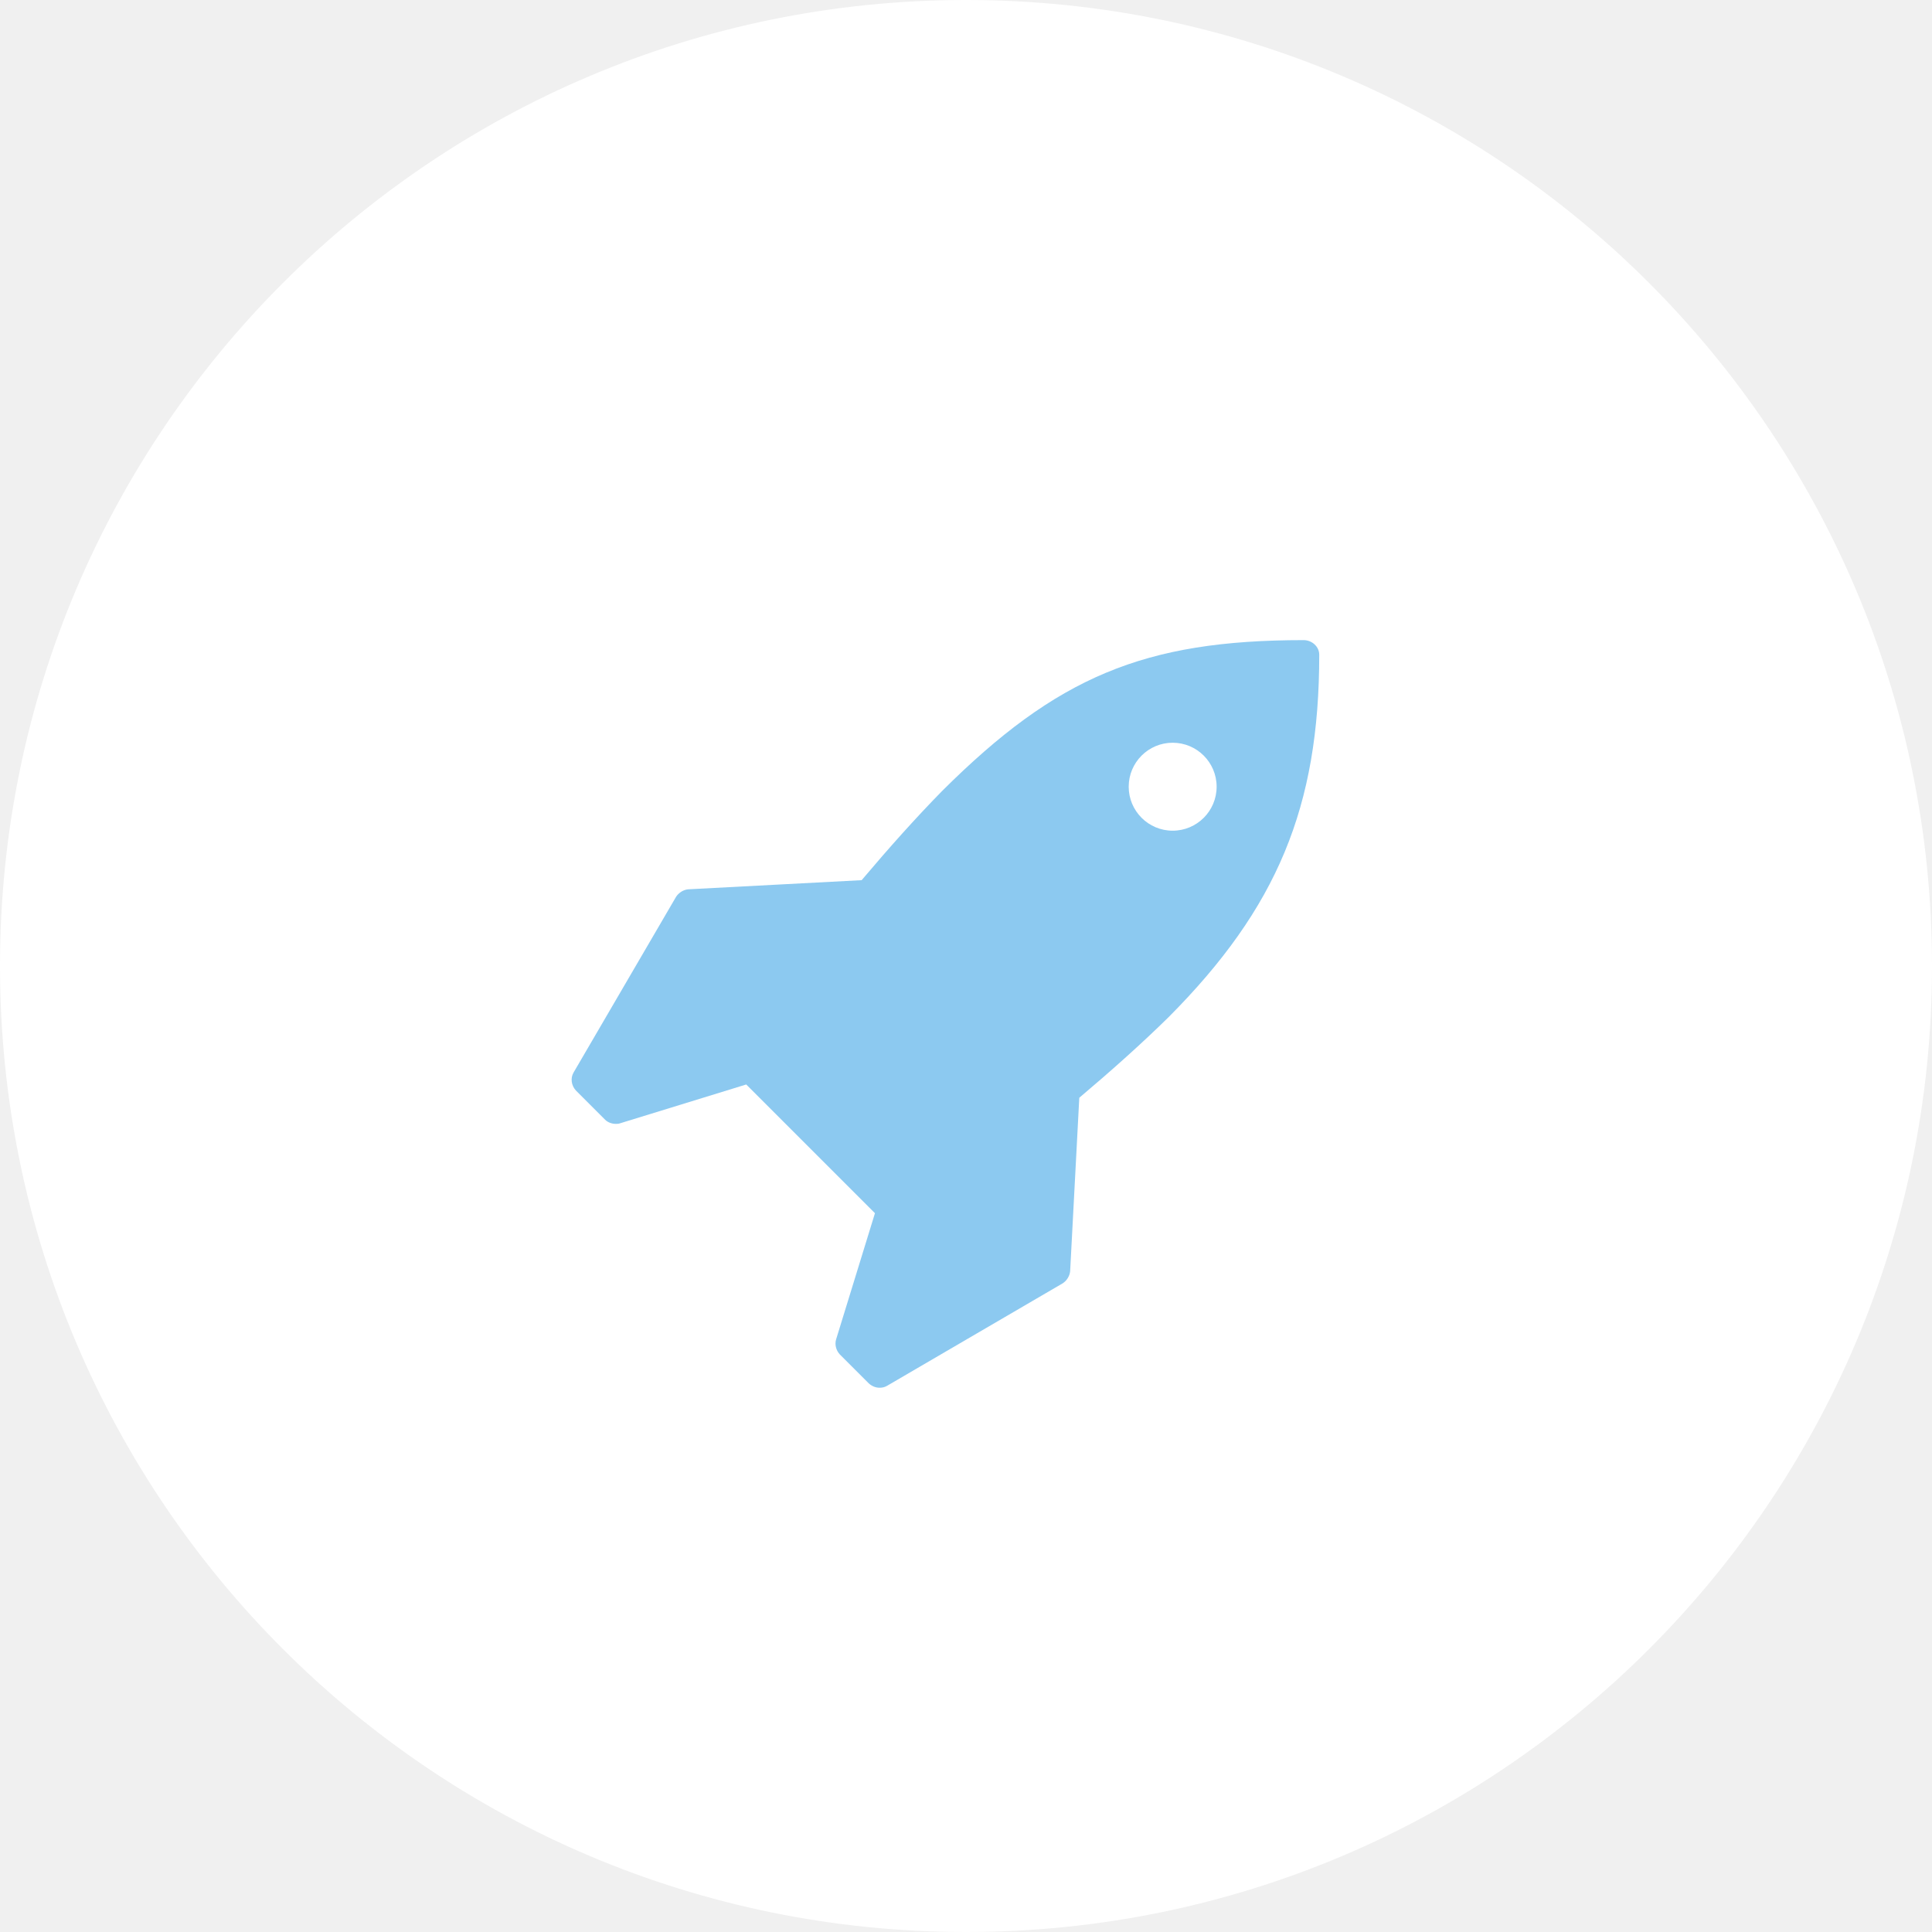
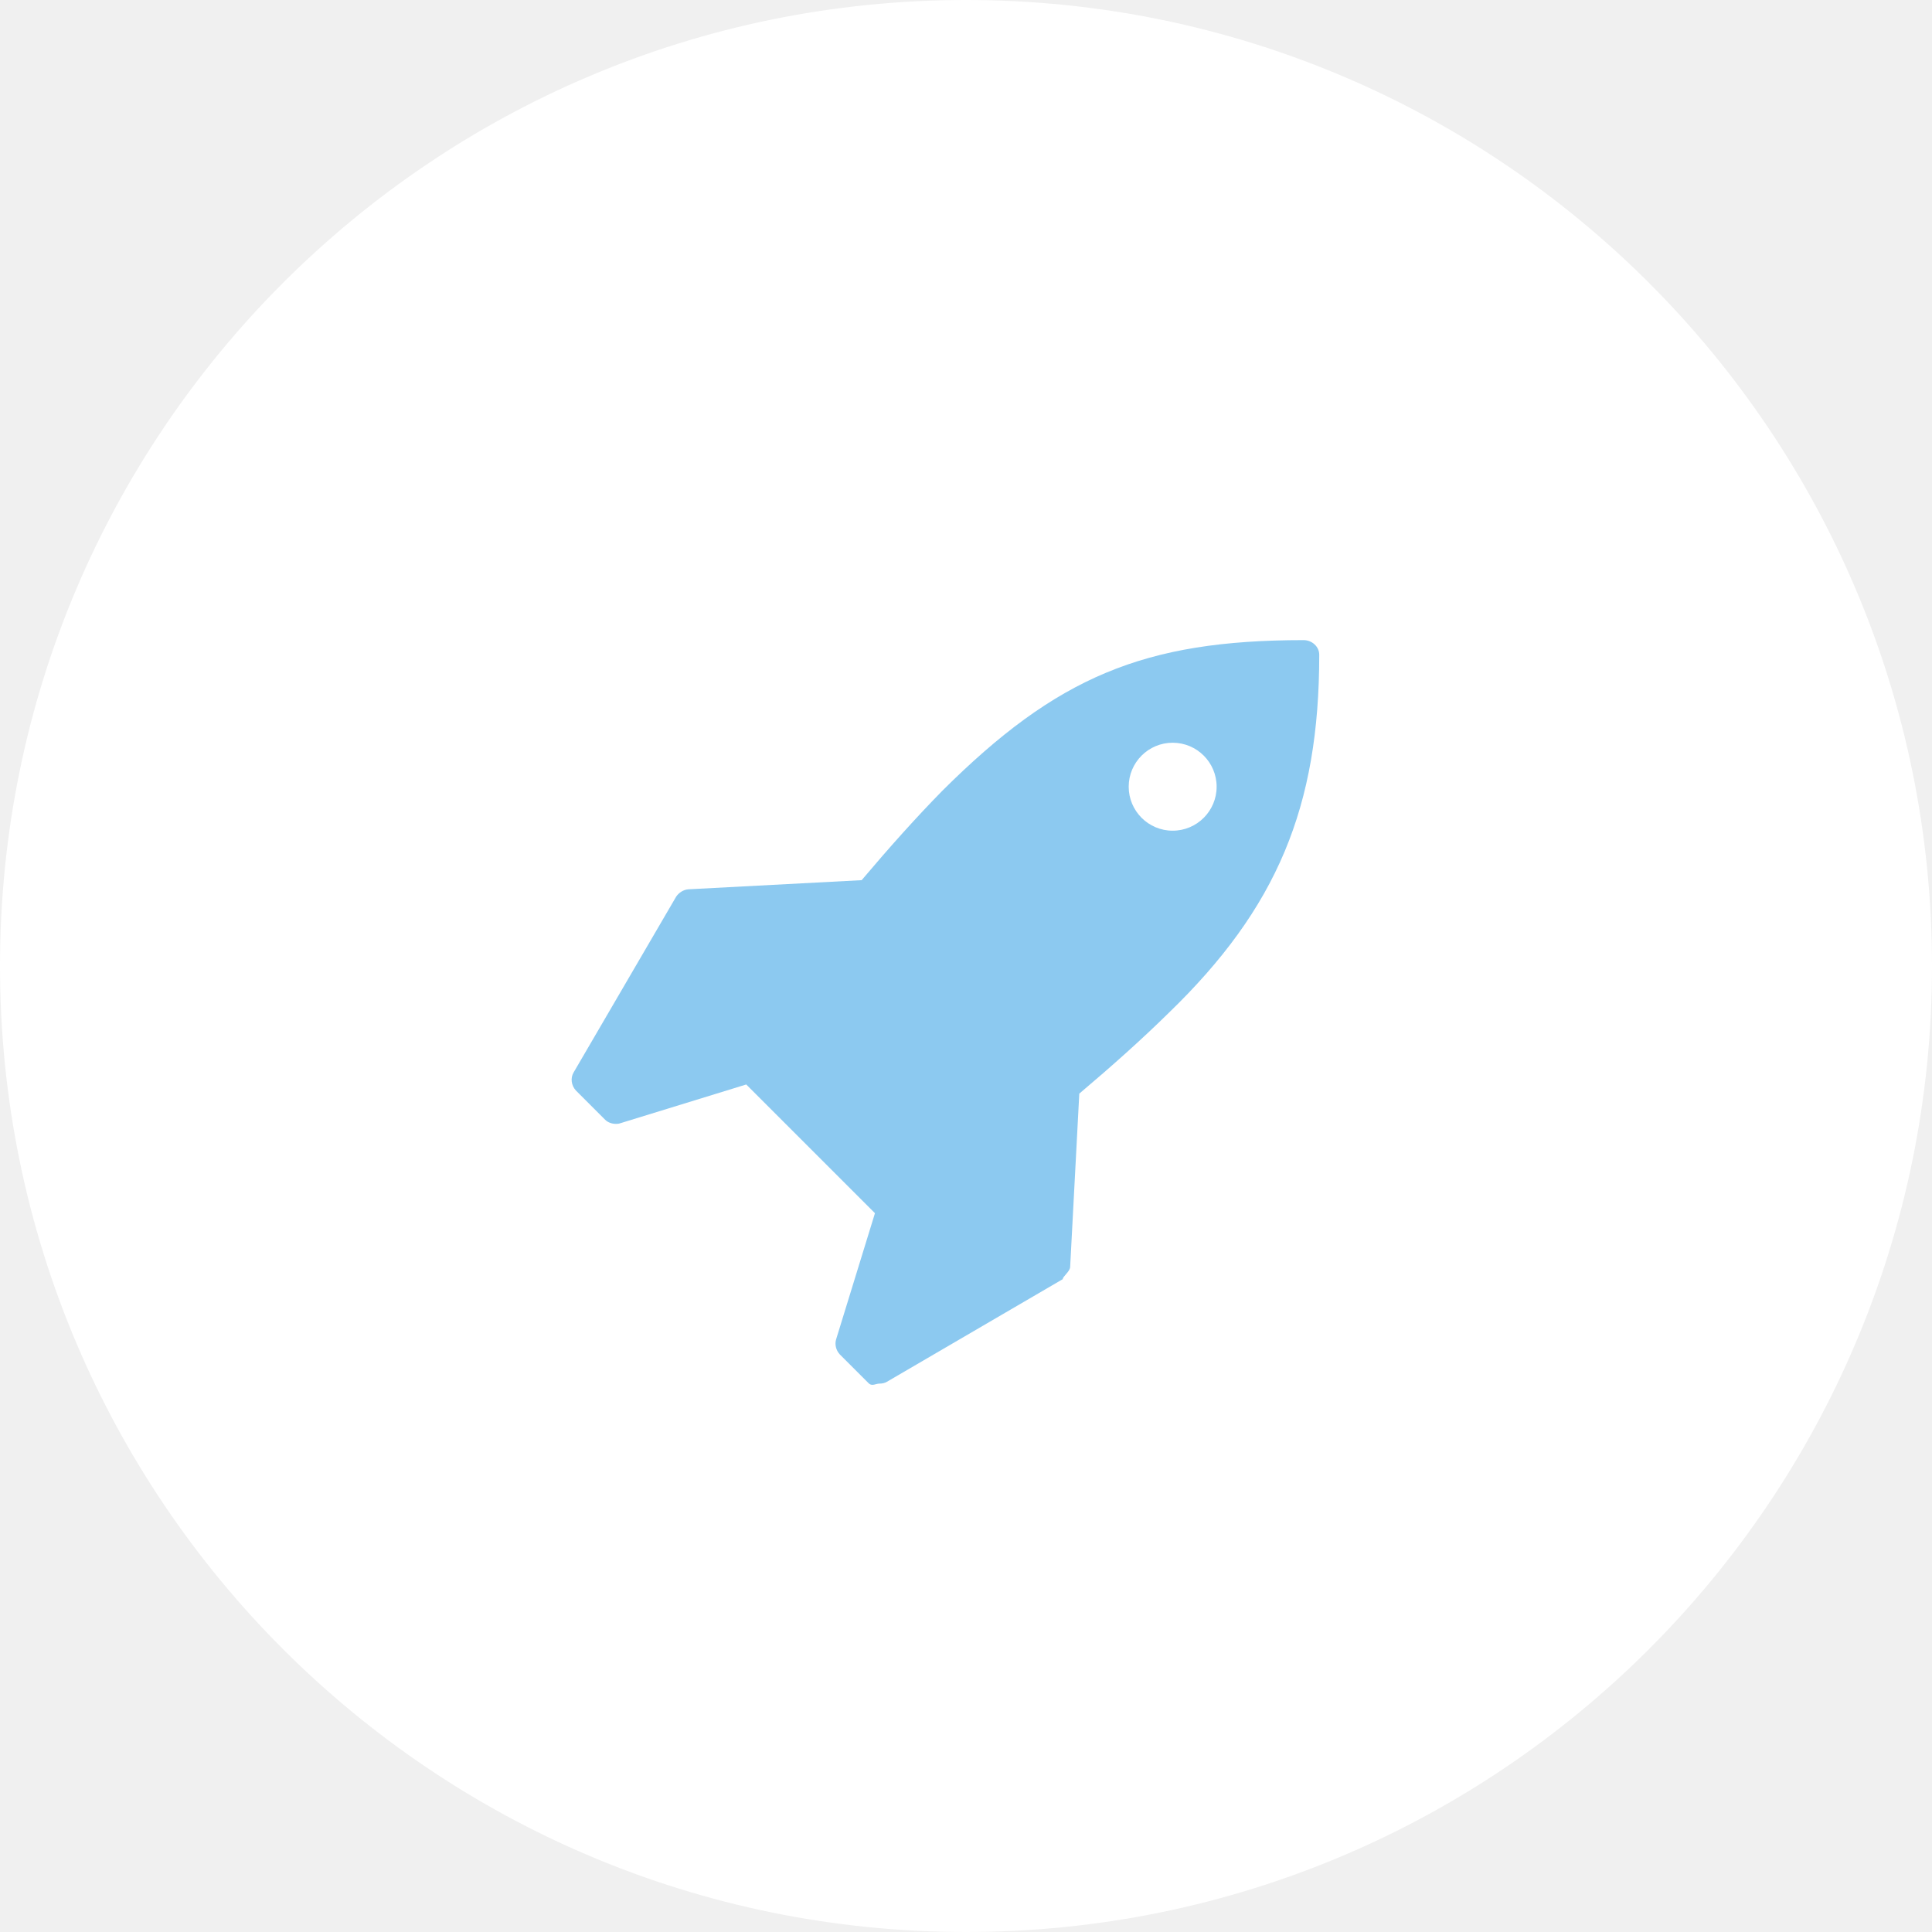
<svg xmlns="http://www.w3.org/2000/svg" version="1.1" id="Layer_1" x="0px" y="0px" width="85px" height="85px" viewBox="0 0 80 80" enable-background="new 0 0 80 80" xml:space="preserve">
  <g>
    <path fill="#FFFFFF" d="M40,0c22.091,0,40,17.909,40,40S62.091,80,40,80S0,62.091,0,40S17.909,0,40,0z" />
  </g>
  <g>
-     <path fill="#8cc9f0" d="M50.378,32.576c0,1.005-0.815,1.821-1.821,1.821c-1.005,0-1.82-0.816-1.82-1.821    c0-1.005,0.815-1.821,1.82-1.821C49.563,30.755,50.378,31.571,50.378,32.576z M54.627,27.113c0-0.341-0.304-0.607-0.646-0.607    c-6.601,0-10.223,1.518-14.964,6.241c-1.081,1.1-2.2,2.352-3.338,3.699l-7.188,0.379c-0.19,0.019-0.379,0.133-0.493,0.304    l-4.249,7.284c-0.133,0.228-0.095,0.53,0.095,0.739l1.214,1.215c0.114,0.113,0.285,0.17,0.437,0.17c0.057,0,0.114,0,0.17-0.02    l5.235-1.611l5.33,5.33l-1.612,5.236c-0.057,0.209,0,0.437,0.152,0.606l1.214,1.214c0.133,0.114,0.284,0.171,0.436,0.171    c0.114,0,0.208-0.021,0.304-0.075l7.283-4.25c0.171-0.113,0.284-0.304,0.305-0.492l0.379-7.19c1.347-1.138,2.599-2.257,3.699-3.339    C52.882,37.603,54.627,33.411,54.627,27.113z" />
+     <path fill="#8cc9f0" d="M50.378,32.576c0,1.005-0.815,1.821-1.821,1.821c-1.005,0-1.82-0.816-1.82-1.821    c0-1.005,0.815-1.821,1.82-1.821C49.563,30.755,50.378,31.571,50.378,32.576z M54.627,27.113c0-0.341-0.304-0.607-0.646-0.607    c-6.601,0-10.223,1.518-14.964,6.241c-1.081,1.1-2.2,2.352-3.338,3.699l-7.188,0.379c-0.19,0.019-0.379,0.133-0.493,0.304    l-4.249,7.284c-0.133,0.228-0.095,0.53,0.095,0.739l1.214,1.215c0.114,0.113,0.285,0.17,0.437,0.17c0.057,0,0.114,0,0.17-0.02    l5.235-1.611l5.33,5.33l-1.612,5.236c-0.057,0.209,0,0.437,0.152,0.606l1.214,1.214c0.133,0.114,0.284,0.,0.436,0.    c0.114,0,0.208-0.021,0.304-0.075l7.283-4.25c0.-0.113,0.284-0.304,0.305-0.492l0.379-7.19c1.347-1.138,2.599-2.257,3.699-3.339    C52.882,37.603,54.627,33.411,54.627,27.113z" />
  </g>
</svg>
